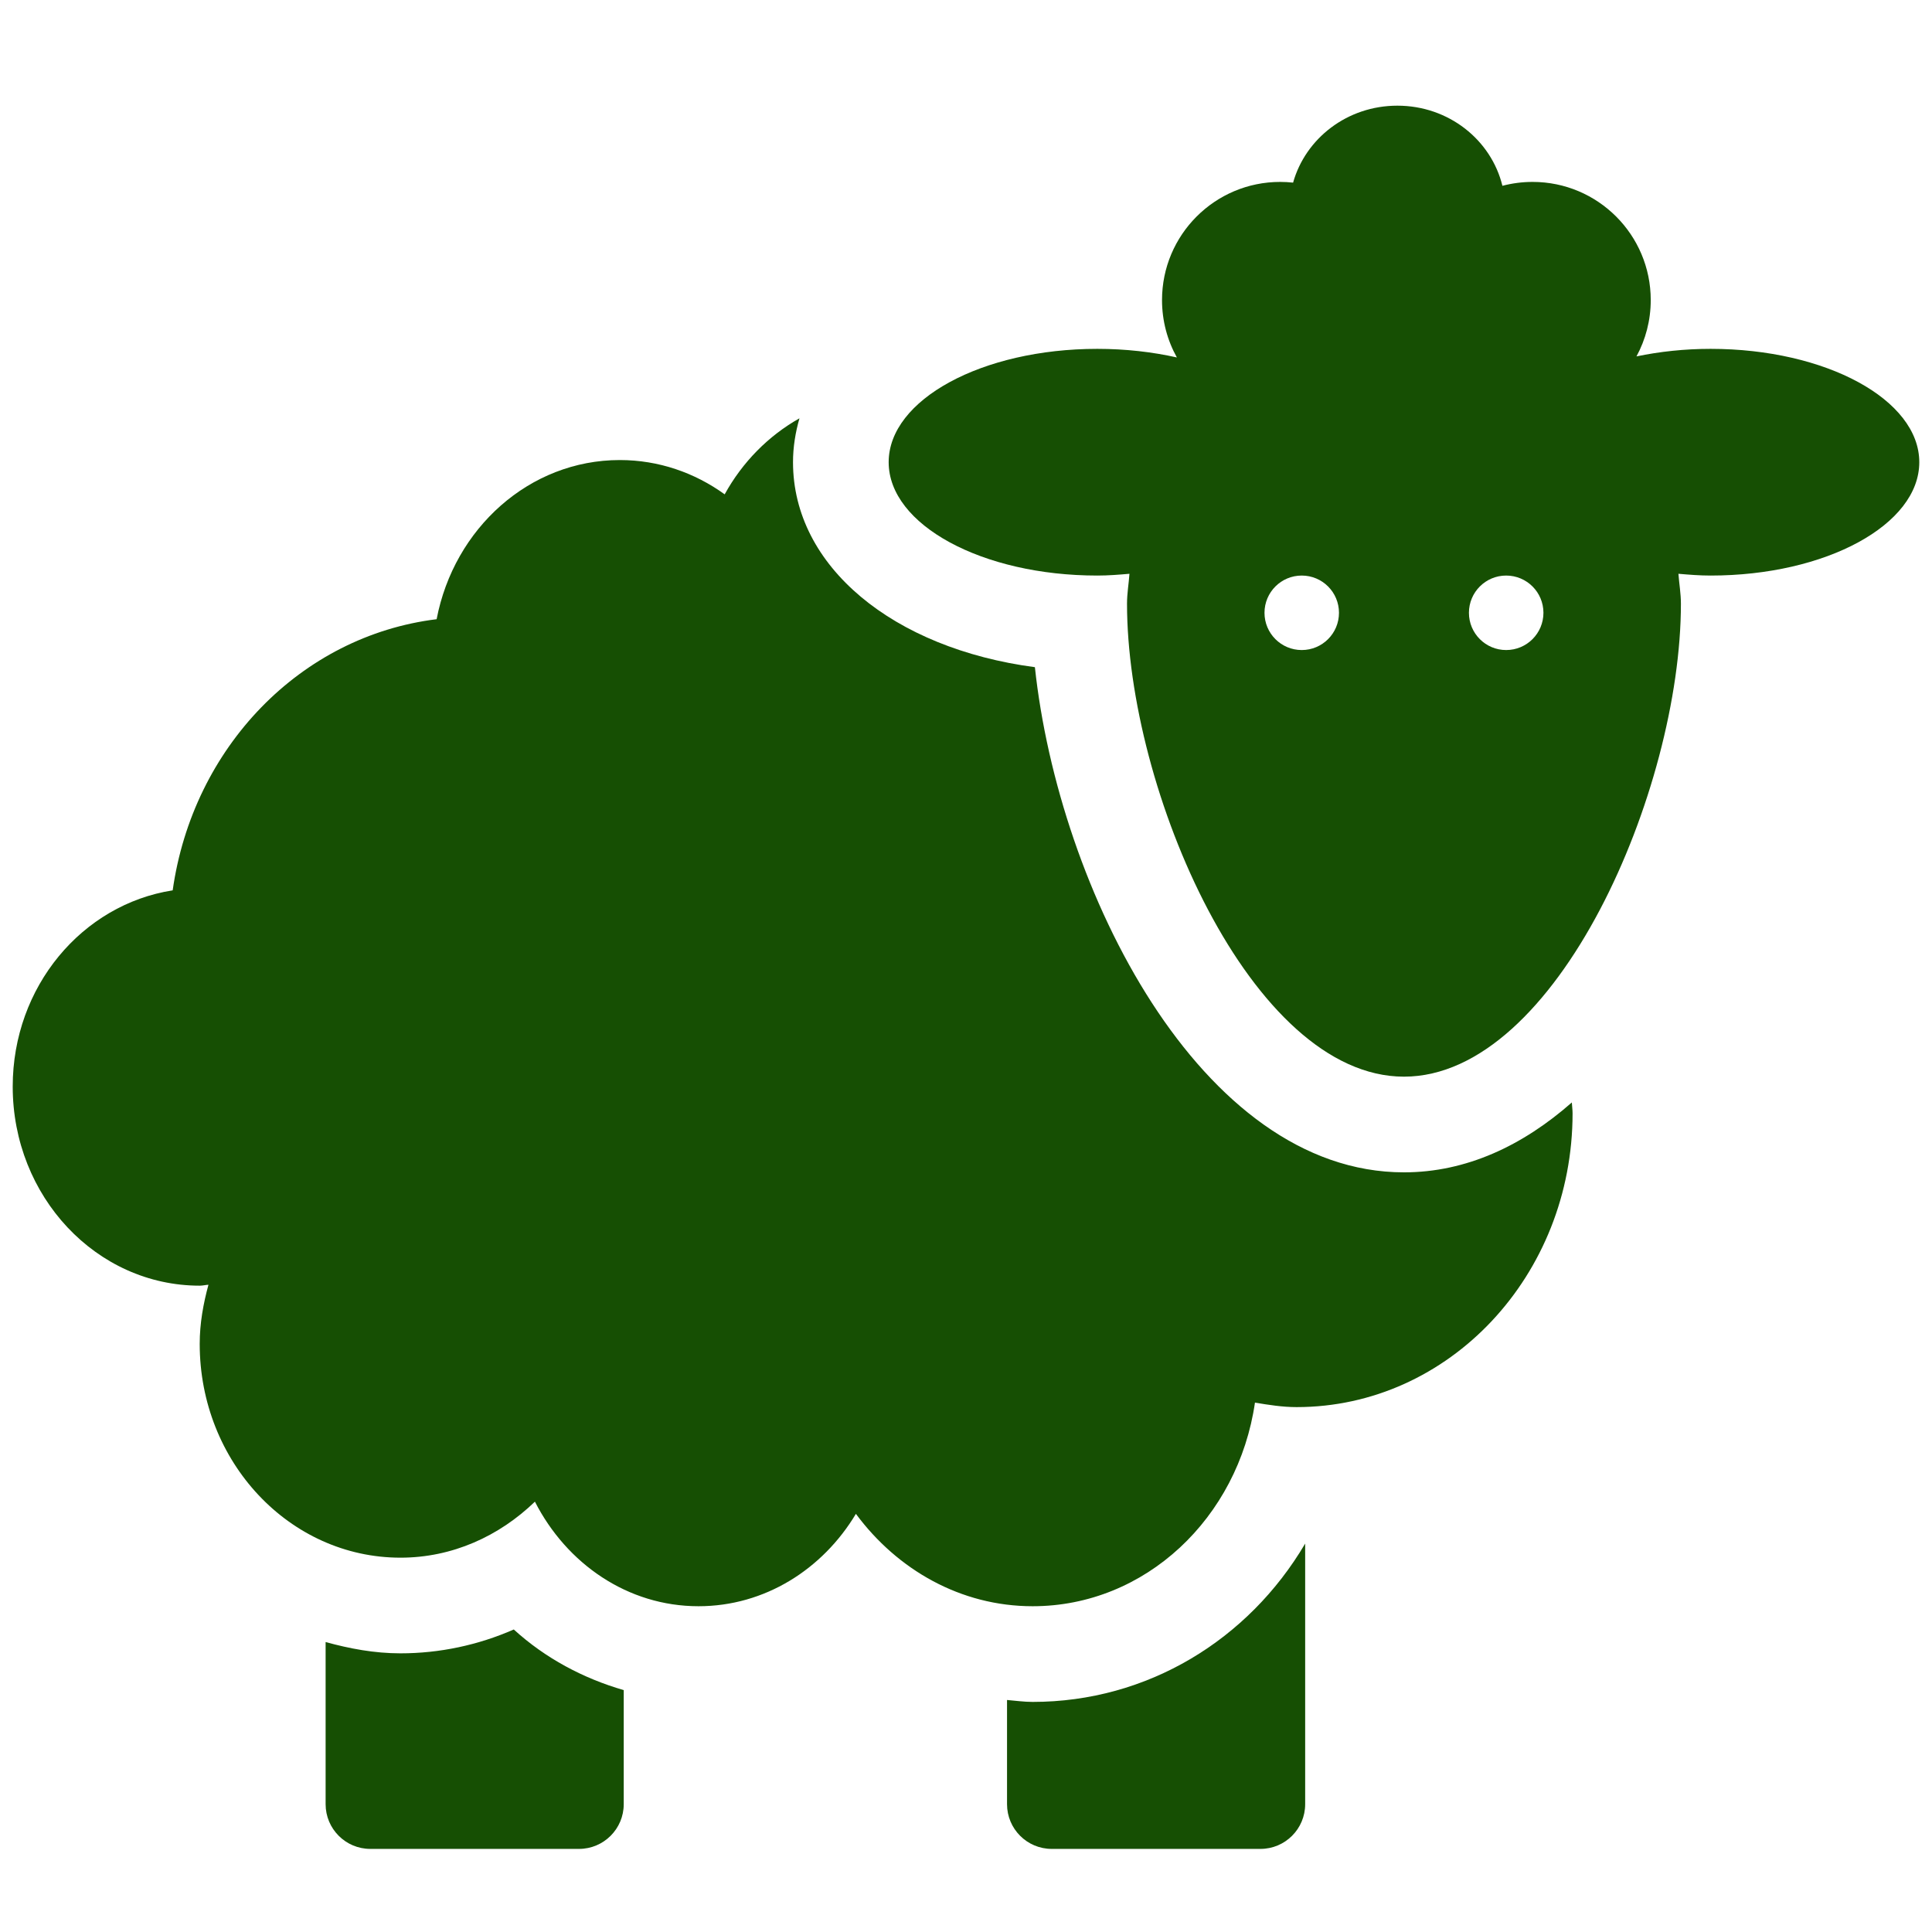
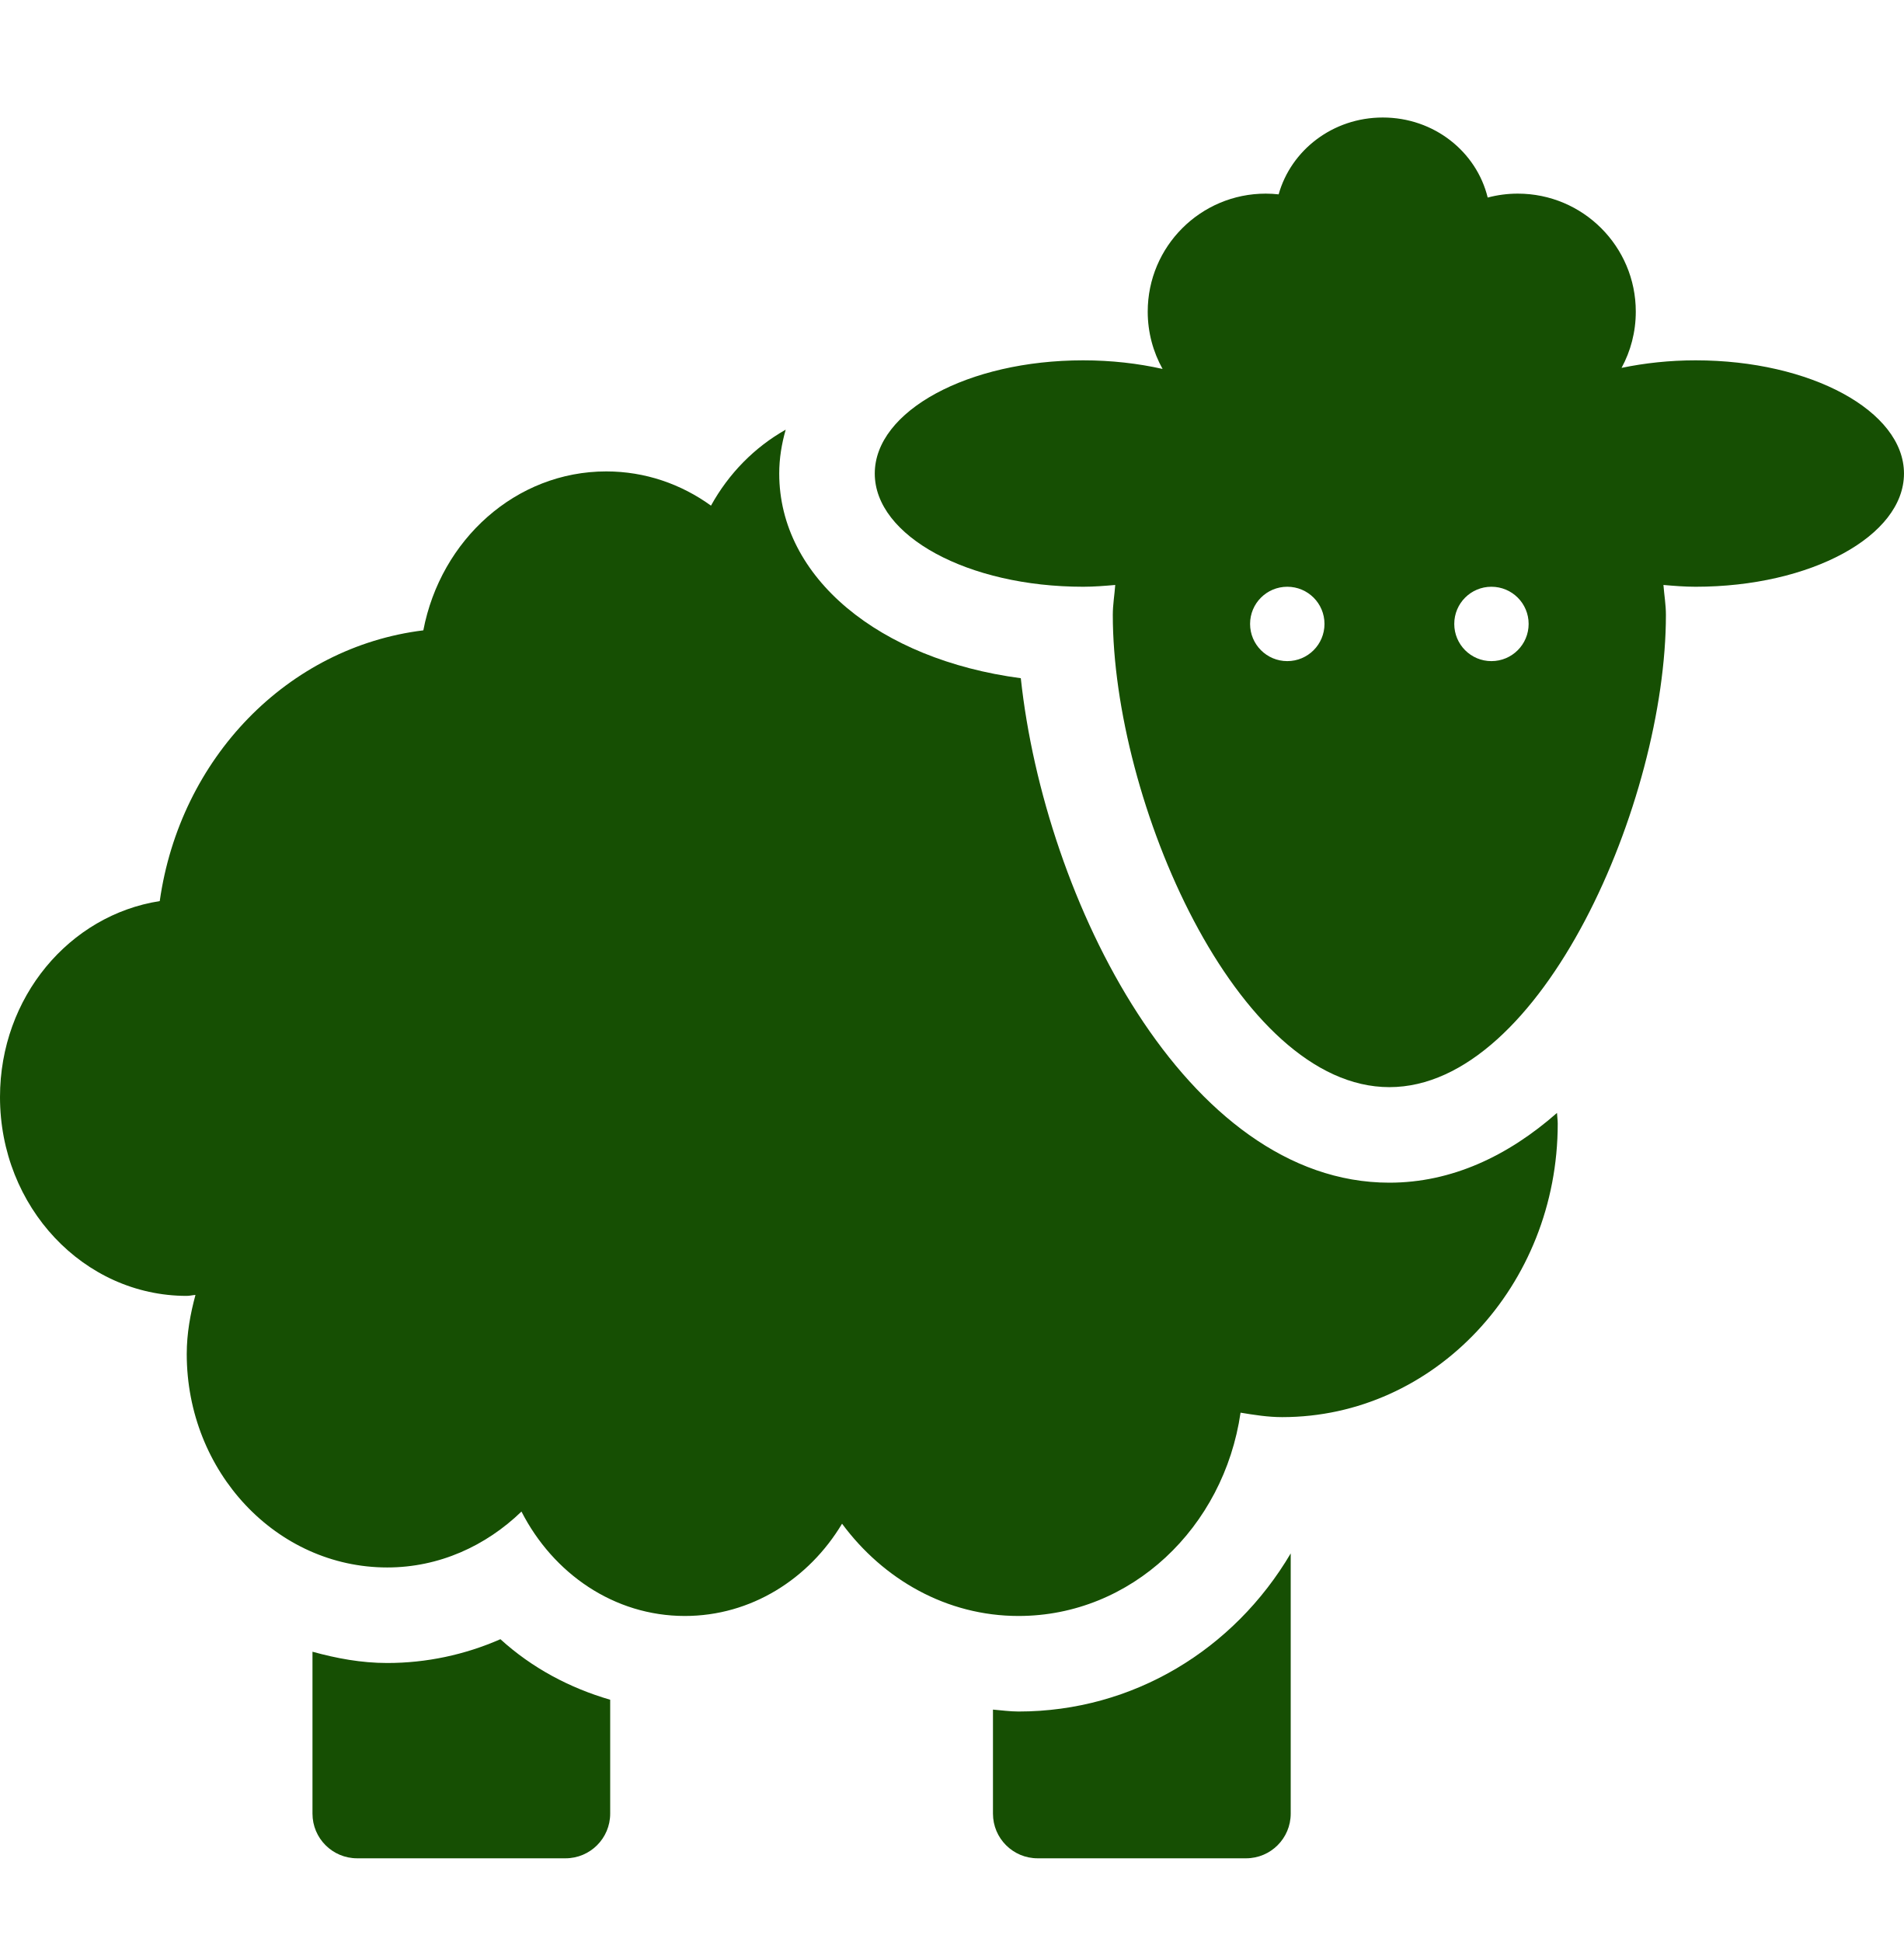
- <svg xmlns="http://www.w3.org/2000/svg" width="50" height="50" viewBox="0 0 75 76" fill="none">
-   <path d="M15.254 65.038C14.229 65.038 13.255 64.854 12.309 64.594V70.972C12.309 71.943 13.096 72.731 14.068 72.731H22.277C23.248 72.731 24.036 71.943 24.036 70.972V66.485C22.442 66.022 20.956 65.234 19.711 64.1C18.309 64.714 16.797 65.038 15.254 65.038Z" fill="#164F03" />
-   <path d="M40.122 66.949C39.782 66.949 39.45 66.901 39.114 66.873V70.972C39.114 71.943 39.901 72.731 40.873 72.731H49.083C50.054 72.731 50.842 71.943 50.842 70.972V60.721C48.609 64.509 44.634 66.949 40.122 66.949Z" fill="#164F03" />
-   <path d="M54.729 46.117C46.709 46.117 41.145 34.963 40.21 26.245C34.644 25.509 30.695 22.288 30.695 18.182C30.695 17.584 30.79 17.01 30.949 16.455C29.729 17.143 28.705 18.177 28.007 19.446C26.831 18.596 25.41 18.097 23.881 18.097C20.323 18.097 17.359 20.786 16.676 24.358C11.33 25.016 7.089 29.392 6.293 35.024C2.738 35.578 0 38.806 0 42.744C0 47.068 3.293 50.575 7.356 50.575C7.474 50.575 7.584 50.545 7.7 50.539C7.498 51.282 7.356 52.054 7.356 52.866C7.356 57.509 10.891 61.275 15.254 61.275C17.297 61.275 19.139 60.427 20.542 59.072C21.788 61.51 24.185 63.185 26.977 63.185C29.586 63.185 31.863 61.73 33.169 59.551C34.796 61.749 37.29 63.185 40.122 63.185C44.561 63.185 48.208 59.707 48.867 55.176C49.407 55.265 49.945 55.352 50.506 55.352C56.503 55.352 61.361 50.176 61.361 43.793C61.361 43.648 61.338 43.511 61.332 43.368C59.401 45.066 57.181 46.117 54.729 46.117Z" fill="#164F03" />
-   <path d="M66.791 13.723C65.762 13.723 64.782 13.831 63.875 14.02C64.232 13.361 64.436 12.606 64.436 11.804C64.436 9.237 62.355 7.156 59.788 7.156C59.377 7.156 58.98 7.21 58.601 7.309C58.161 5.505 56.489 4.157 54.469 4.157C52.498 4.157 50.856 5.444 50.367 7.184C50.2 7.166 50.031 7.156 49.859 7.156C47.291 7.156 45.211 9.237 45.211 11.804C45.211 12.623 45.423 13.393 45.795 14.061C44.829 13.845 43.776 13.723 42.666 13.723C38.133 13.723 34.458 15.72 34.458 18.182C34.458 20.646 38.133 22.641 42.666 22.641C43.1 22.641 43.515 22.607 43.93 22.571C43.902 22.966 43.834 23.345 43.834 23.748C43.834 31.064 48.712 42.353 54.729 42.353C60.745 42.353 65.623 31.064 65.623 23.748C65.623 23.345 65.554 22.966 65.525 22.571C65.94 22.607 66.356 22.641 66.791 22.641C71.325 22.641 75 20.646 75 18.182C75 15.72 71.325 13.723 66.791 13.723ZM50.707 25.571C49.898 25.571 49.242 24.916 49.242 24.106C49.242 23.296 49.898 22.641 50.707 22.641C51.517 22.641 52.172 23.296 52.172 24.106C52.172 24.916 51.517 25.571 50.707 25.571ZM58.748 25.571C57.94 25.571 57.284 24.916 57.284 24.106C57.284 23.296 57.94 22.641 58.748 22.641C59.559 22.641 60.215 23.296 60.215 24.106C60.214 24.916 59.559 25.571 58.748 25.571Z" fill="#164F03" />
+ <svg xmlns="http://www.w3.org/2000/svg" width="50" height="51" viewBox="0 0 50 51" fill="none">
+   <path d="M10.169 43.673C9.486 43.673 8.837 43.551 8.206 43.377V47.629C8.206 48.277 8.731 48.802 9.379 48.802H14.851C15.498 48.802 16.024 48.277 16.024 47.629V44.638C14.961 44.329 13.971 43.804 13.141 43.048C12.206 43.458 11.198 43.673 10.169 43.673Z" fill="#164F03" />
+   <path d="M26.748 44.947C26.521 44.947 26.3 44.915 26.076 44.897V47.629C26.076 48.277 26.601 48.802 27.249 48.802H32.722C33.37 48.802 33.895 48.277 33.895 47.629V40.795C32.406 43.32 29.756 44.947 26.748 44.947Z" fill="#164F03" />
+   <path d="M36.486 31.059C31.139 31.059 27.43 23.623 26.807 17.811C23.096 17.32 20.463 15.174 20.463 12.436C20.463 12.037 20.527 11.655 20.633 11.284C19.819 11.743 19.137 12.433 18.671 13.279C17.887 12.712 16.94 12.38 15.921 12.38C13.549 12.38 11.573 14.172 11.117 16.554C7.553 16.992 4.726 19.909 4.195 23.664C1.825 24.033 0 26.185 0 28.811C0 31.694 2.195 34.032 4.904 34.032C4.982 34.032 5.056 34.011 5.133 34.007C4.999 34.503 4.904 35.017 4.904 35.559C4.904 38.654 7.261 41.164 10.169 41.164C11.531 41.164 12.759 40.599 13.694 39.696C14.525 41.321 16.123 42.438 17.984 42.438C19.724 42.438 21.242 41.468 22.113 40.015C23.197 41.48 24.86 42.438 26.748 42.438C29.708 42.438 32.139 40.119 32.578 37.099C32.938 37.158 33.297 37.216 33.671 37.216C37.669 37.216 40.907 33.766 40.907 29.51C40.907 29.413 40.892 29.322 40.888 29.227C39.601 30.358 38.121 31.059 36.486 31.059Z" fill="#164F03" />
+   <path d="M44.528 9.463C43.842 9.463 43.188 9.535 42.583 9.661C42.822 9.222 42.957 8.719 42.957 8.184C42.957 6.473 41.57 5.085 39.858 5.085C39.585 5.085 39.32 5.121 39.068 5.188C38.774 3.984 37.659 3.086 36.313 3.086C34.999 3.086 33.904 3.944 33.578 5.104C33.467 5.092 33.354 5.085 33.239 5.085C31.528 5.085 30.14 6.473 30.14 8.184C30.14 8.73 30.282 9.243 30.53 9.689C29.886 9.544 29.184 9.463 28.444 9.463C25.422 9.463 22.972 10.794 22.972 12.436C22.972 14.078 25.422 15.409 28.444 15.409C28.733 15.409 29.01 15.386 29.287 15.362C29.268 15.625 29.223 15.878 29.223 16.147C29.223 21.024 32.474 28.55 36.486 28.55C40.496 28.55 43.748 21.024 43.748 16.147C43.748 15.878 43.703 15.625 43.683 15.362C43.96 15.386 44.237 15.409 44.528 15.409C47.55 15.409 50 14.078 50 12.436C50 10.794 47.55 9.463 44.528 9.463ZM33.805 17.362C33.265 17.362 32.828 16.925 32.828 16.385C32.828 15.845 33.265 15.409 33.805 15.409C34.345 15.409 34.782 15.845 34.782 16.385C34.782 16.925 34.345 17.362 33.805 17.362ZM39.165 17.362C38.626 17.362 38.19 16.925 38.19 16.385C38.19 15.845 38.626 15.409 39.165 15.409C39.706 15.409 40.143 15.845 40.143 16.385C40.143 16.925 39.706 17.362 39.165 17.362Z" fill="#164F03" />
</svg>
